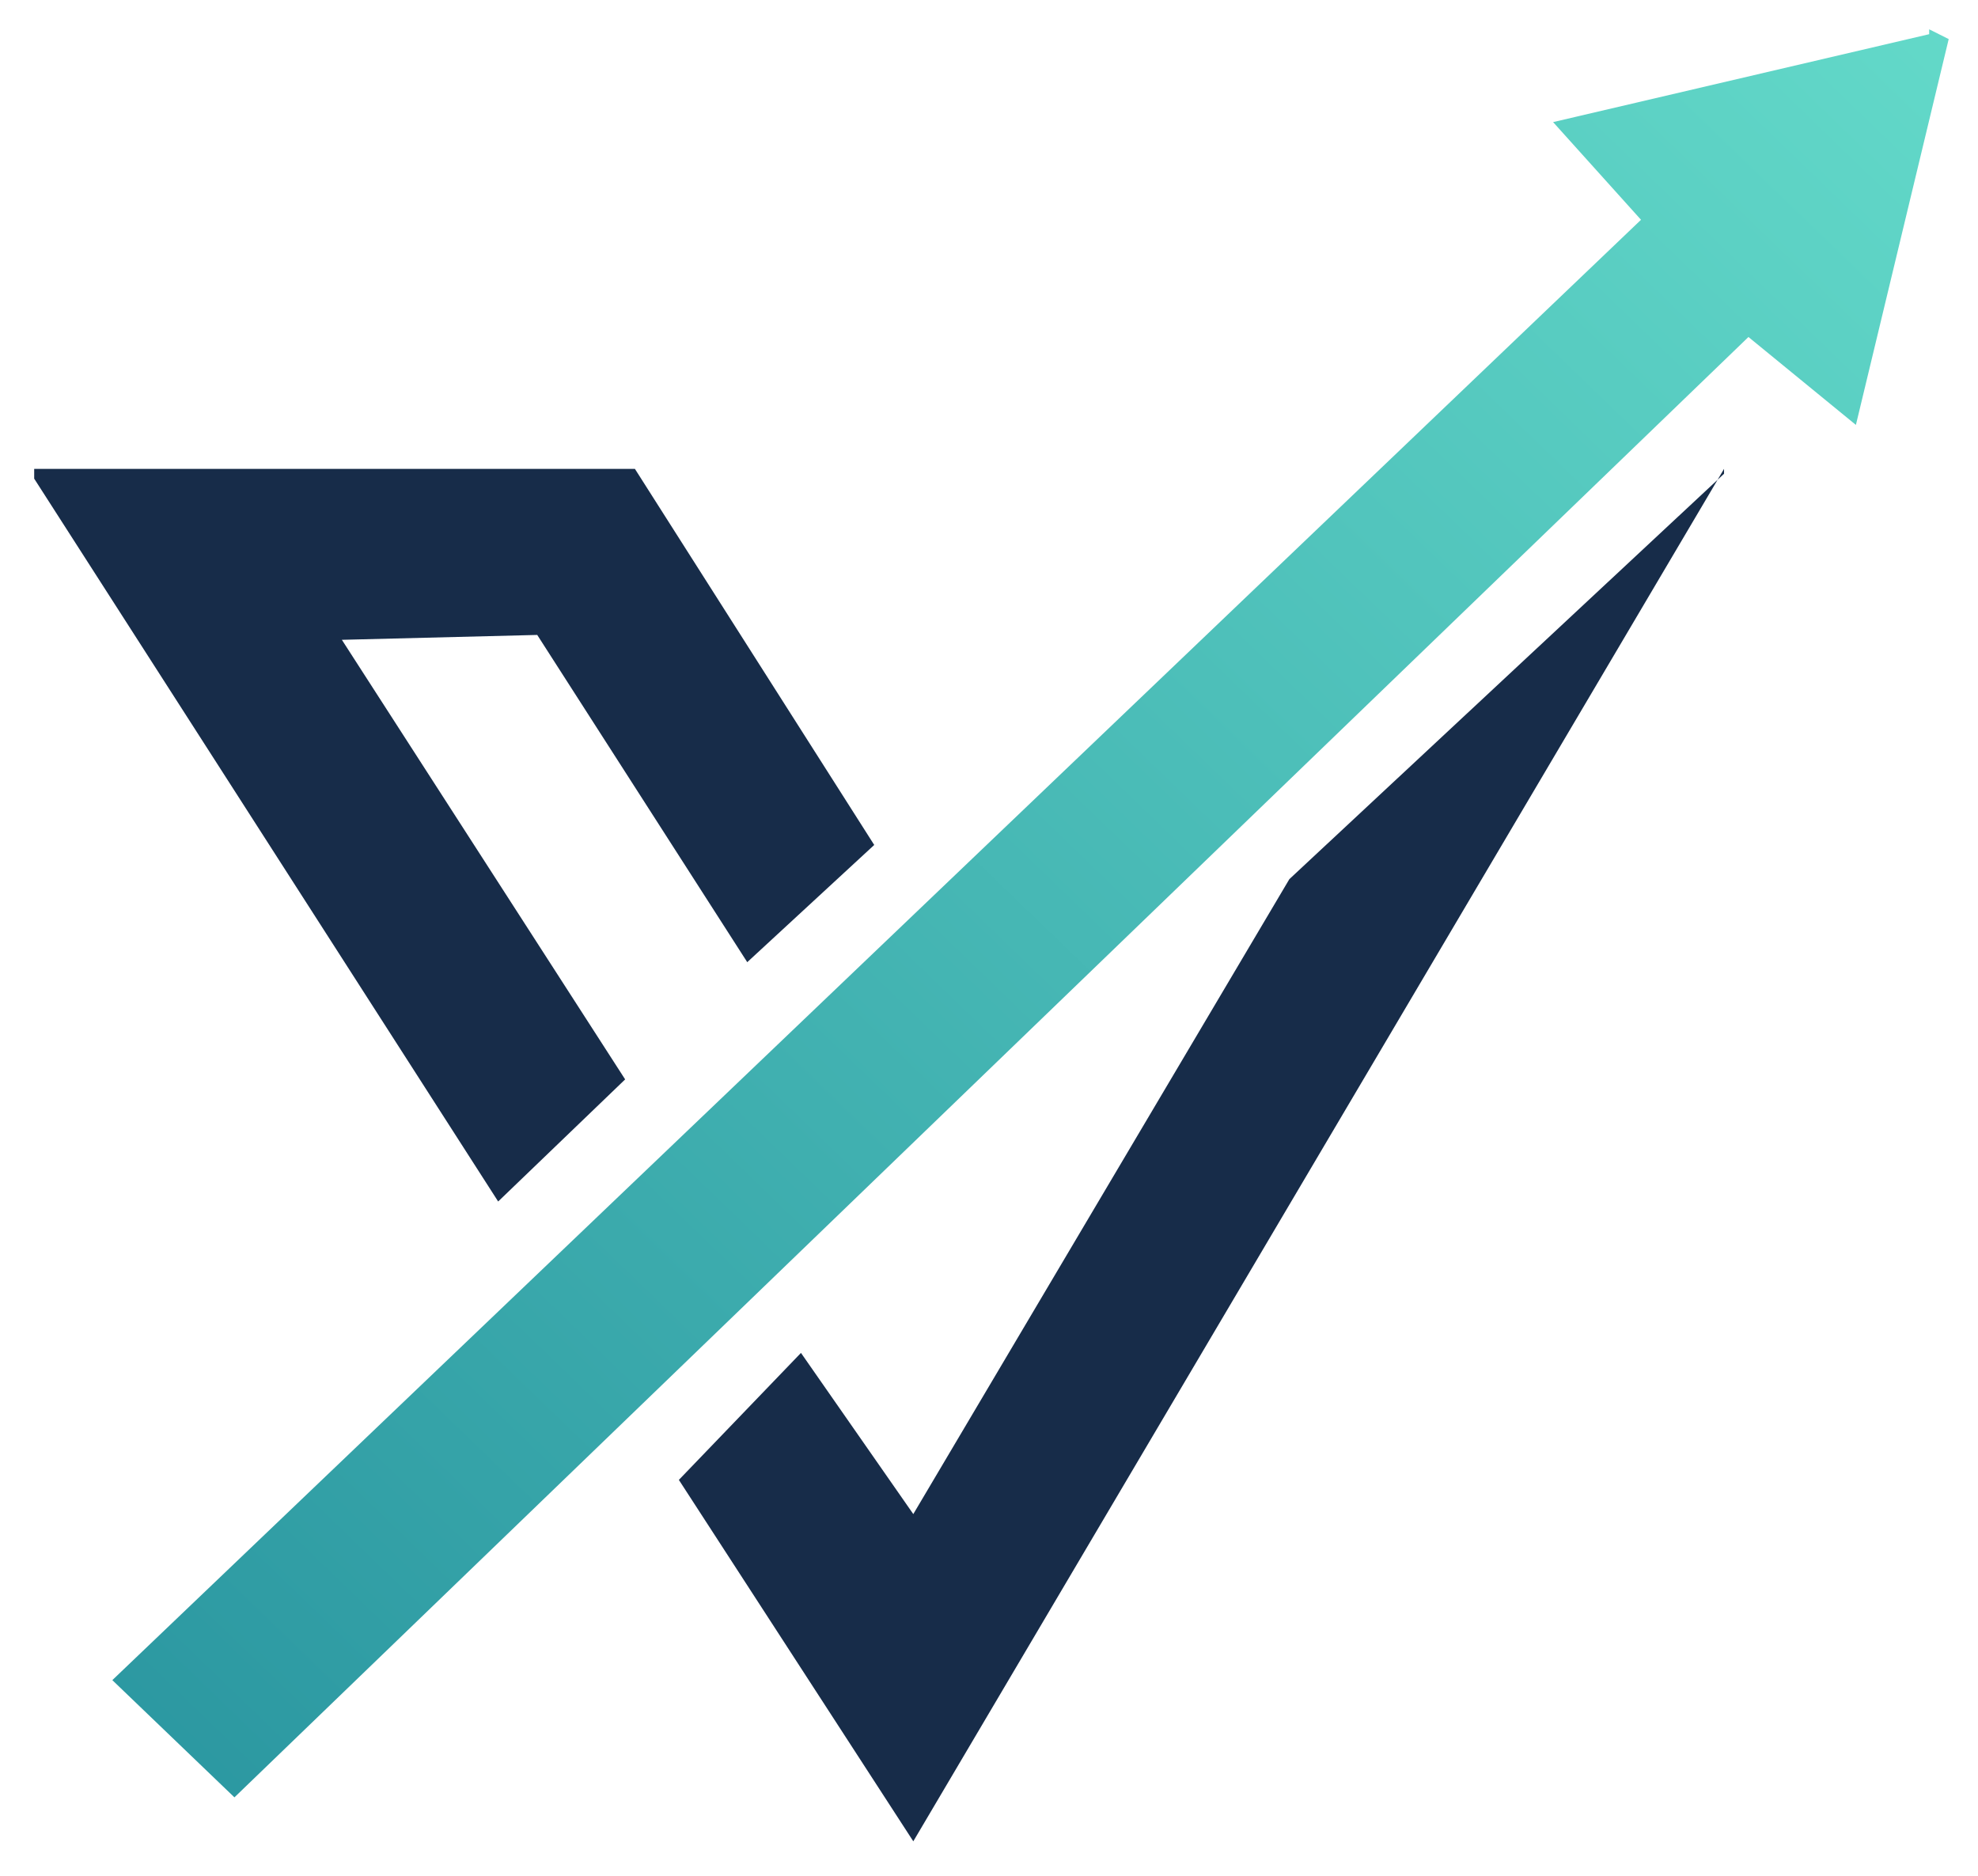
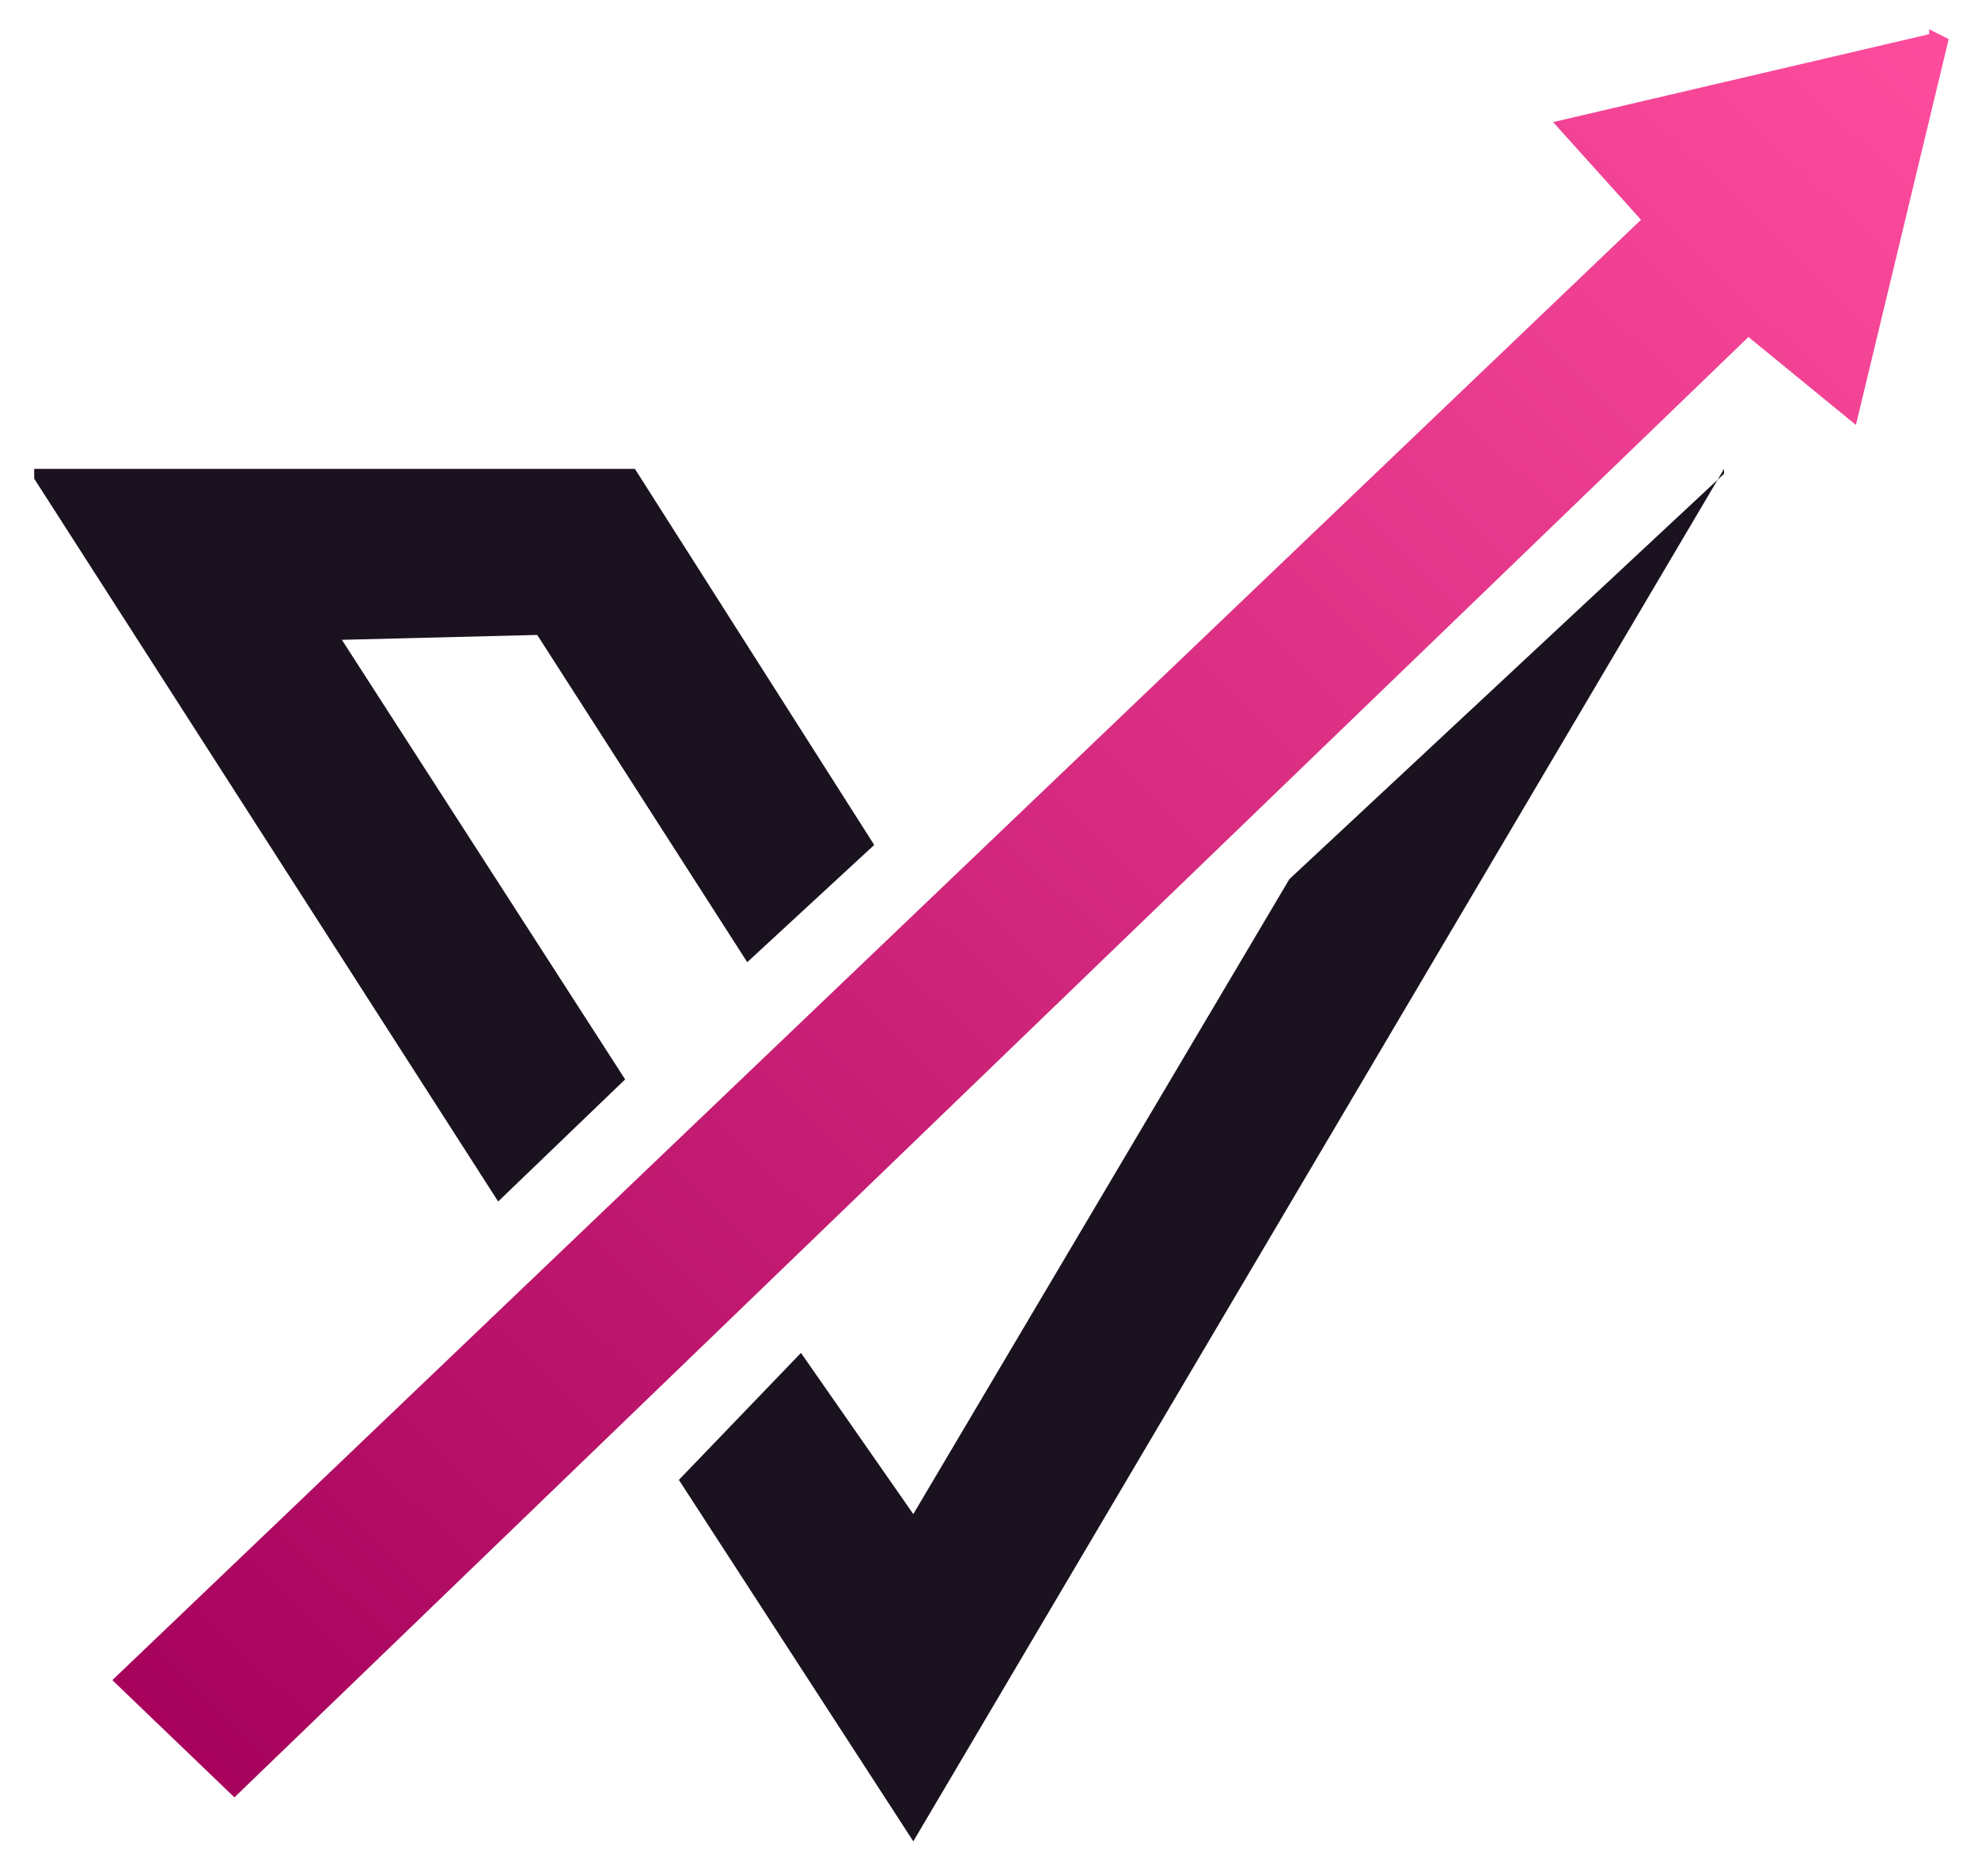
<svg xmlns="http://www.w3.org/2000/svg" viewBox="0 0 405 384" fill-rule="evenodd">
+   <style>
+ /* The favicon carries its own theme logic, since a browser tab has no access to
+    the page's CSS variables. Monogram flips with the OS colour scheme so it is
+    legible on a light or dark tab strip; the arrow keeps the magenta accent. */
+ .mk{fill:#1B1220}
+ @media (prefers-color-scheme:dark){.mk{fill:#F3EDF4}}
+ </style>
  <defs>
-     <linearGradient id="g" x1="0" y1="1" x2="1" y2="0">
-       <stop offset="0" stop-color="#2a96a0" />
-       <stop offset="1" stop-color="#63d9c9" />
+     <linearGradient id="vgrad" x1="0" y1="1" x2="1" y2="0">
+       <stop offset="0" stop-color="#A3005A" />
+       <stop offset="1" stop-color="#FF4D9E" />
    </linearGradient>
  </defs>
-   <path d="M7 96L130 96L179 173L153 197L110 130L70 131L128 221L102 246L7 98ZM353 96L187 377L139 303L164 277L187 310L264 180L353 97Z" fill="#172c49" />
-   <path d="M395 6L399 8L380 87L358 69L48 368L23 344L336 45L318 25L395 7Z" fill="url(#g)" />
+   <path class="mk" d="M7 96L130 96L179 173L153 197L110 130L70 131L128 221L102 246L7 98ZM353 96L187 377L139 303L164 277L187 310L264 180L353 97Z" />
+   <path d="M395 6L399 8L380 87L358 69L48 368L23 344L336 45L318 25L395 7Z" fill="url(#vgrad)" />
</svg>
